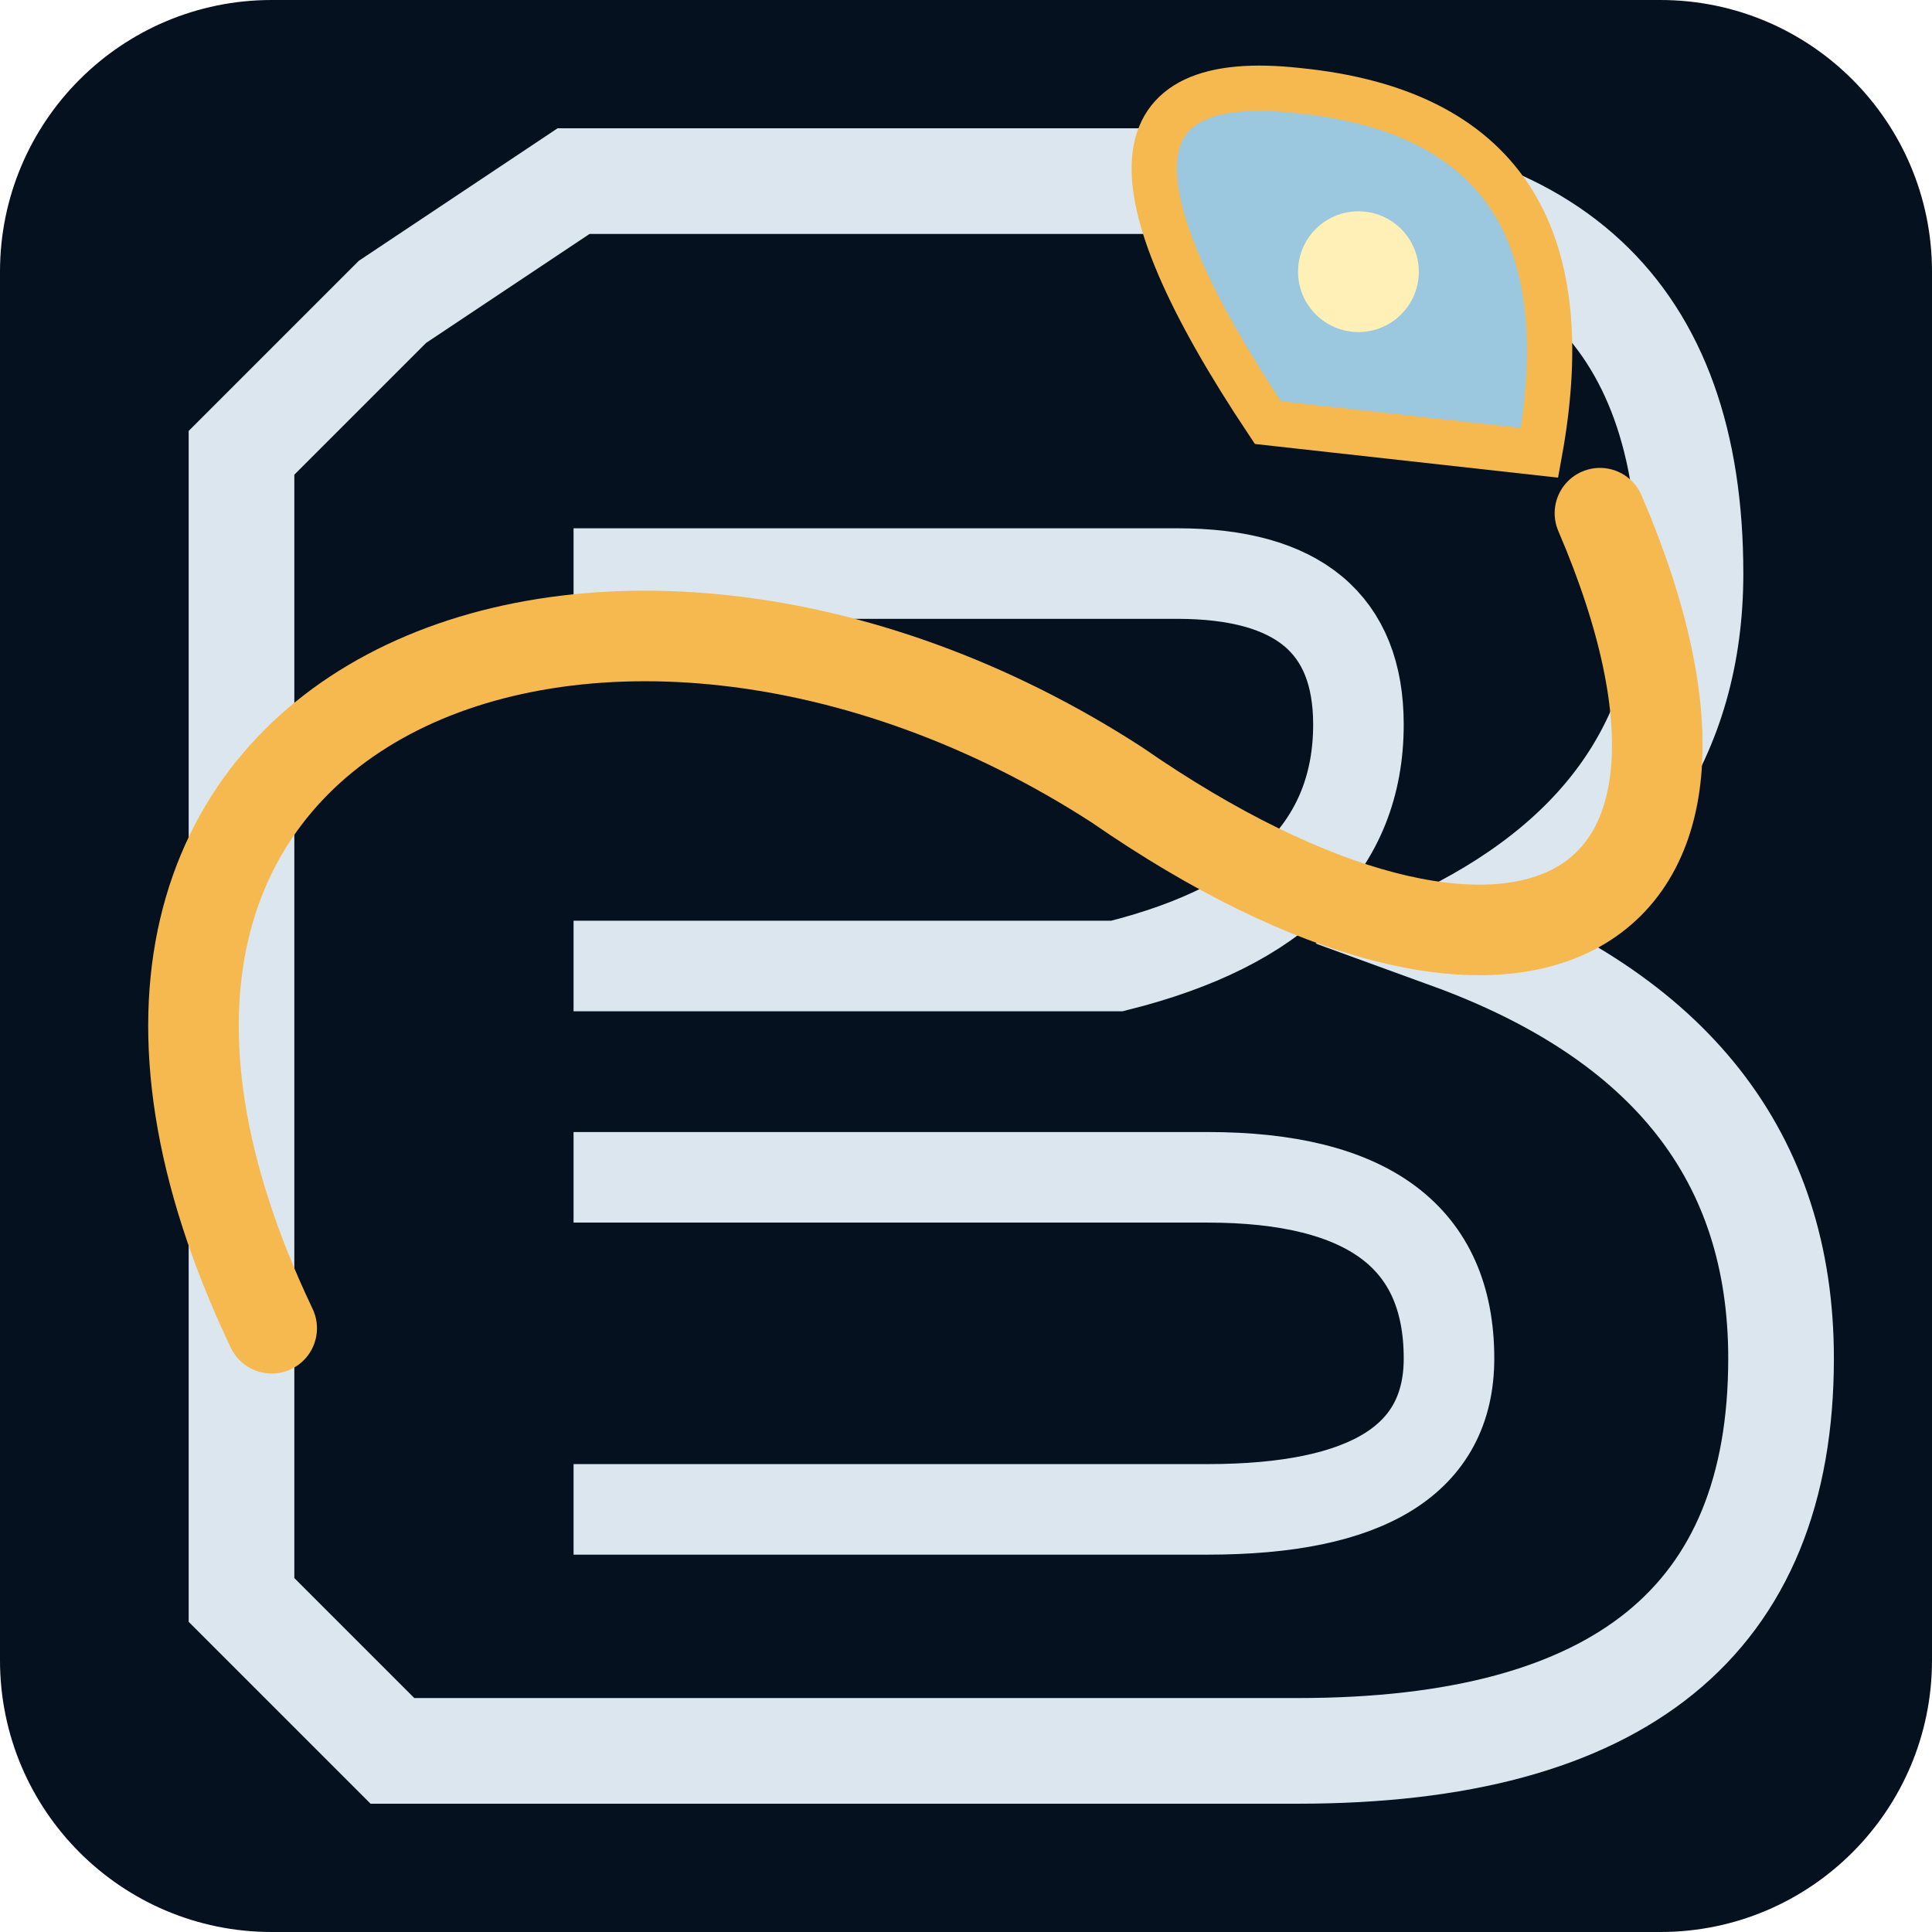
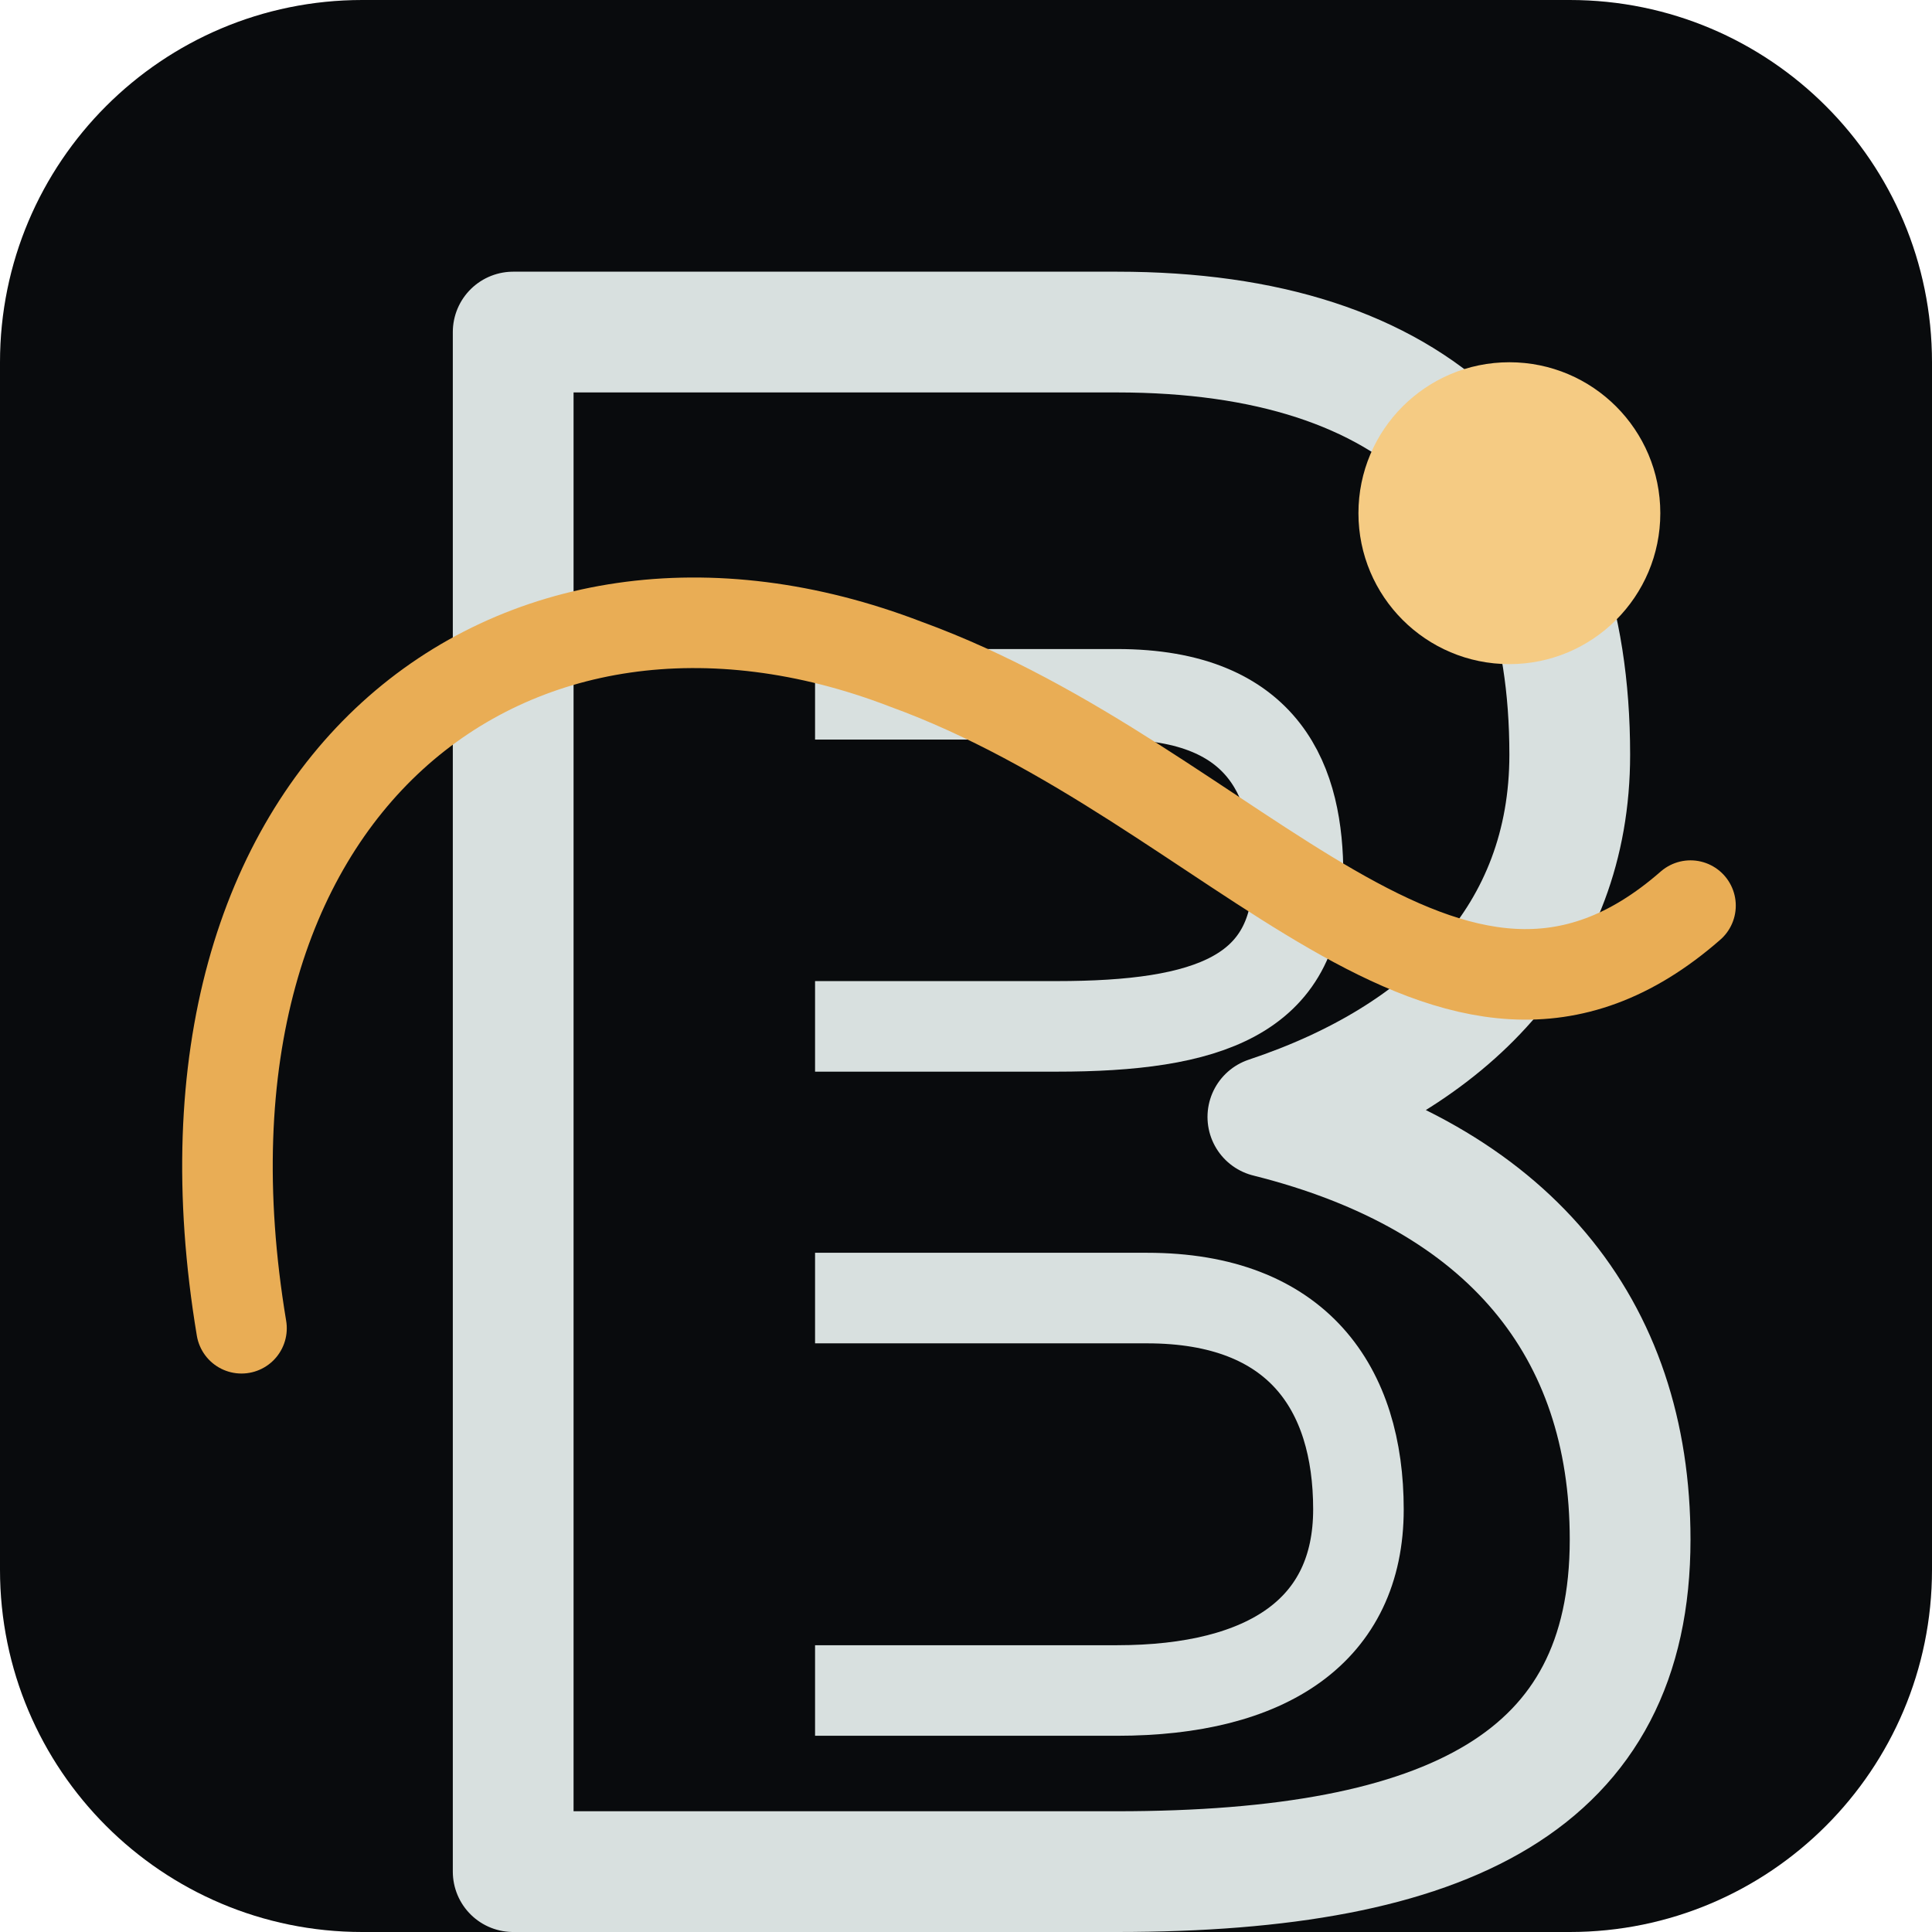
<svg xmlns="http://www.w3.org/2000/svg" viewBox="0 0 64 64">
-   <rect width="64" height="64" rx="9" fill="#06111f" />
-   <path d="M13 10 19 6H42Q56 6 56 19Q56 27 48 31Q59 35 59 45Q59 58 43 58H13L8 53V15Z" fill="none" stroke="#dce6ee" stroke-width="3.5" />
-   <path d="M19 19H39Q45 19 45 24Q45 30 37 32H19M19 39H40Q48 39 48 45Q48 50 40 50H19" fill="none" stroke="#dce6ee" stroke-width="3" />
-   <path d="M9 44C-1 23 20 15 37 26C50 35 59 31 53 17" fill="none" stroke="#f5b94f" stroke-width="3" stroke-linecap="round" />
-   <path d="M42 14Q34 2 43 3Q53 4 51 15Z" fill="#9bc8df" stroke="#f5b94f" stroke-width="1.5" />
-   <circle cx="45" cy="9" r="2" fill="#fff0b8" />
+   <rect width="64" height="64" rx="12" fill="#090b0d" />
+   <path d="M17 11H37C47 11 52 16 52 25C52 31 48 35 42 37C50 39 54 44 54 51C54 59 48 62 37 62H17Z" fill="none" stroke="#d8e0df" stroke-width="4" stroke-linejoin="round" />
+   <path d="M27 23H37C42 23 43 26 43 29C43 33 40 34 35 34H27M27 43H38C43 43 45 46 45 50C45 54 42 56 37 56H27" fill="none" stroke="#d8e0df" stroke-width="3" />
+   <path d="M8 44C5 26 17 17 30 22C41 26 48 37 56 30" fill="none" stroke="#e9ad55" stroke-width="3" stroke-linecap="round" />
+   <circle cx="50" cy="17" r="5" fill="#f5cb83" />
</svg>
